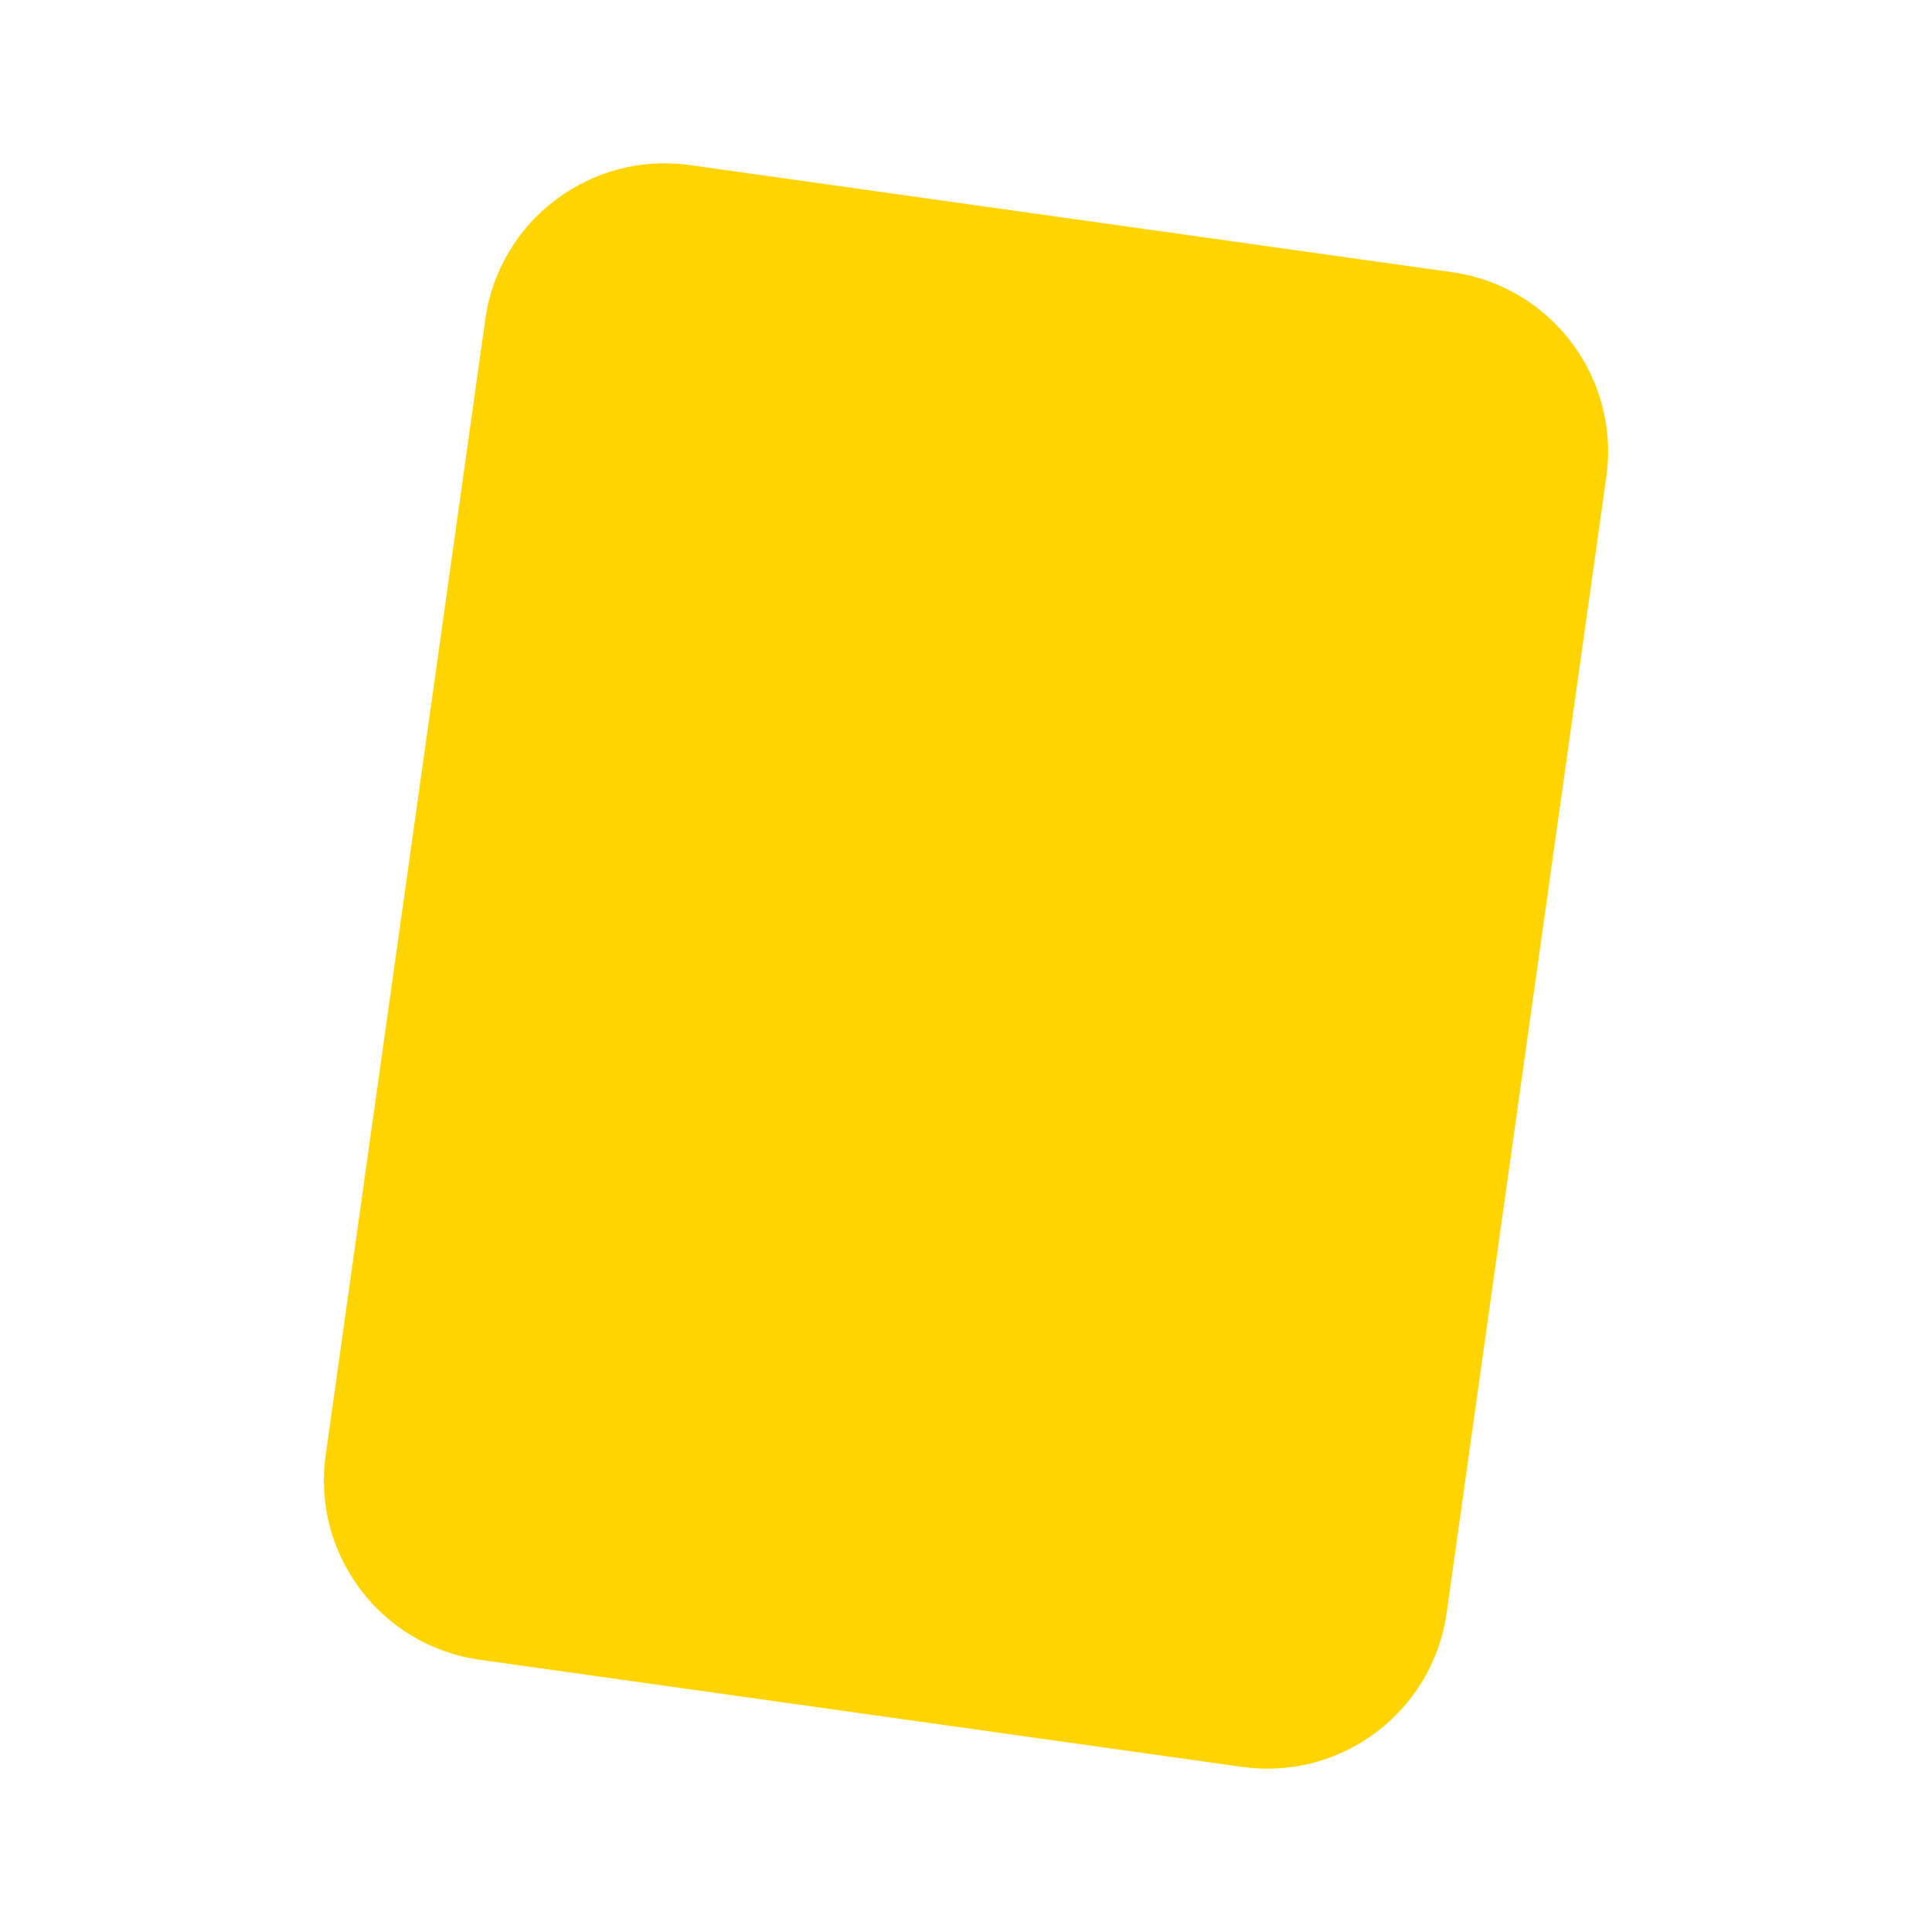
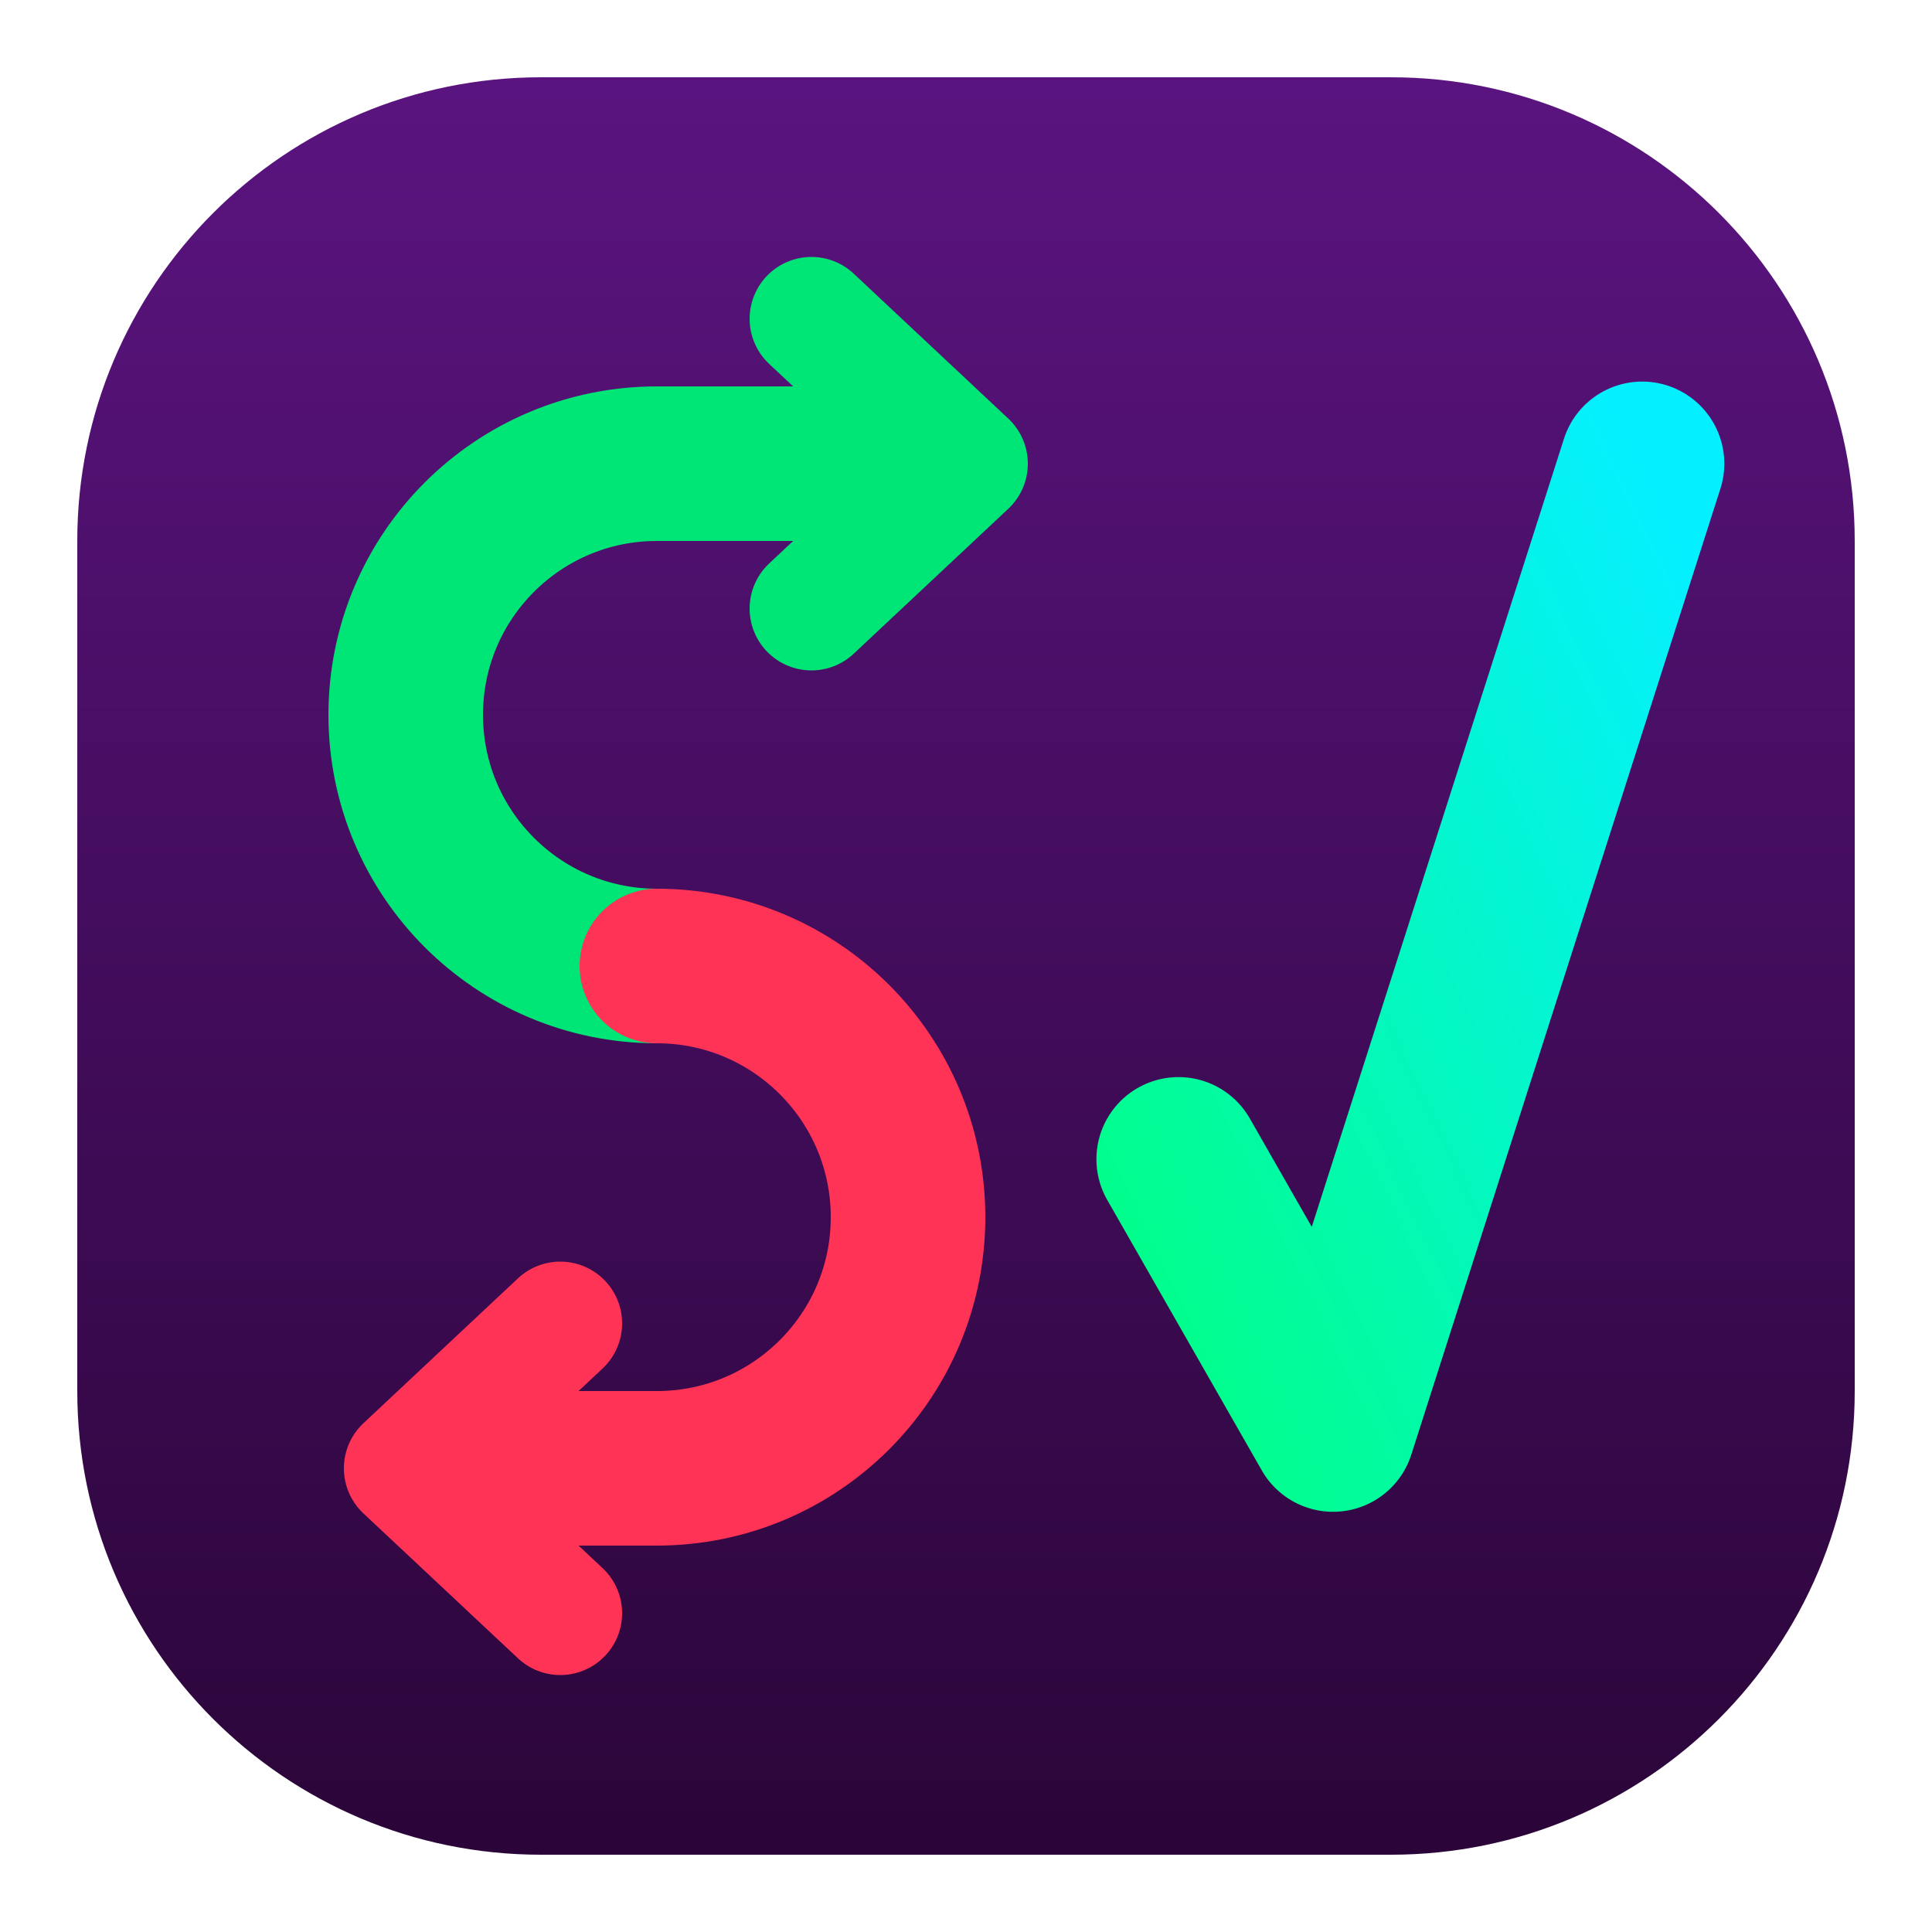
- <svg xmlns="http://www.w3.org/2000/svg" viewBox="0 0 512 512" width="512" height="512">
-   <rect x="106.0" y="56.0" width="300.0" height="400.0" rx="48.0" fill="#FFD400" transform="rotate(8 256.0 256.0)" />
+ <svg xmlns="http://www.w3.org/2000/svg" viewBox="0 0 100 100" width="512" height="512">
+   <defs>
+     <linearGradient id="sjc" x1="0" y1="1" x2="1" y2="0">
+       <stop offset="0" stop-color="#00ff87" />
+       <stop offset="1" stop-color="#05f0ff" />
+     </linearGradient>
+     <linearGradient id="sjp" x1="0" y1="0" x2="0" y2="1">
+       <stop offset="0" stop-color="#5b1480" />
+       <stop offset="1" stop-color="#2a0538" />
+     </linearGradient>
+   </defs>
+   <rect x="4" y="4" width="92" height="92" rx="24" fill="url(#sjp)" />
+   <g transform="translate(1 0)" fill="none" stroke-linecap="round" stroke-linejoin="round">
+     <path d="M33 50A13 13 0 0 1 33 24H44" stroke="#00e676" stroke-width="8" />
+     <path d="M33 50A13 13 0 0 1 33 76H25" stroke="#ff3355" stroke-width="8" />
+     <path d="M41 16.5L49 24L41 31.5" stroke="#00e676" stroke-width="6.4" />
+     <path d="M28 68.5L20 76L28 83.5" stroke="#ff3355" stroke-width="6.4" />
+     <path d="M60 60L68 74L84 24" stroke="url(#sjc)" stroke-width="8.5" />
+   </g>
</svg>
